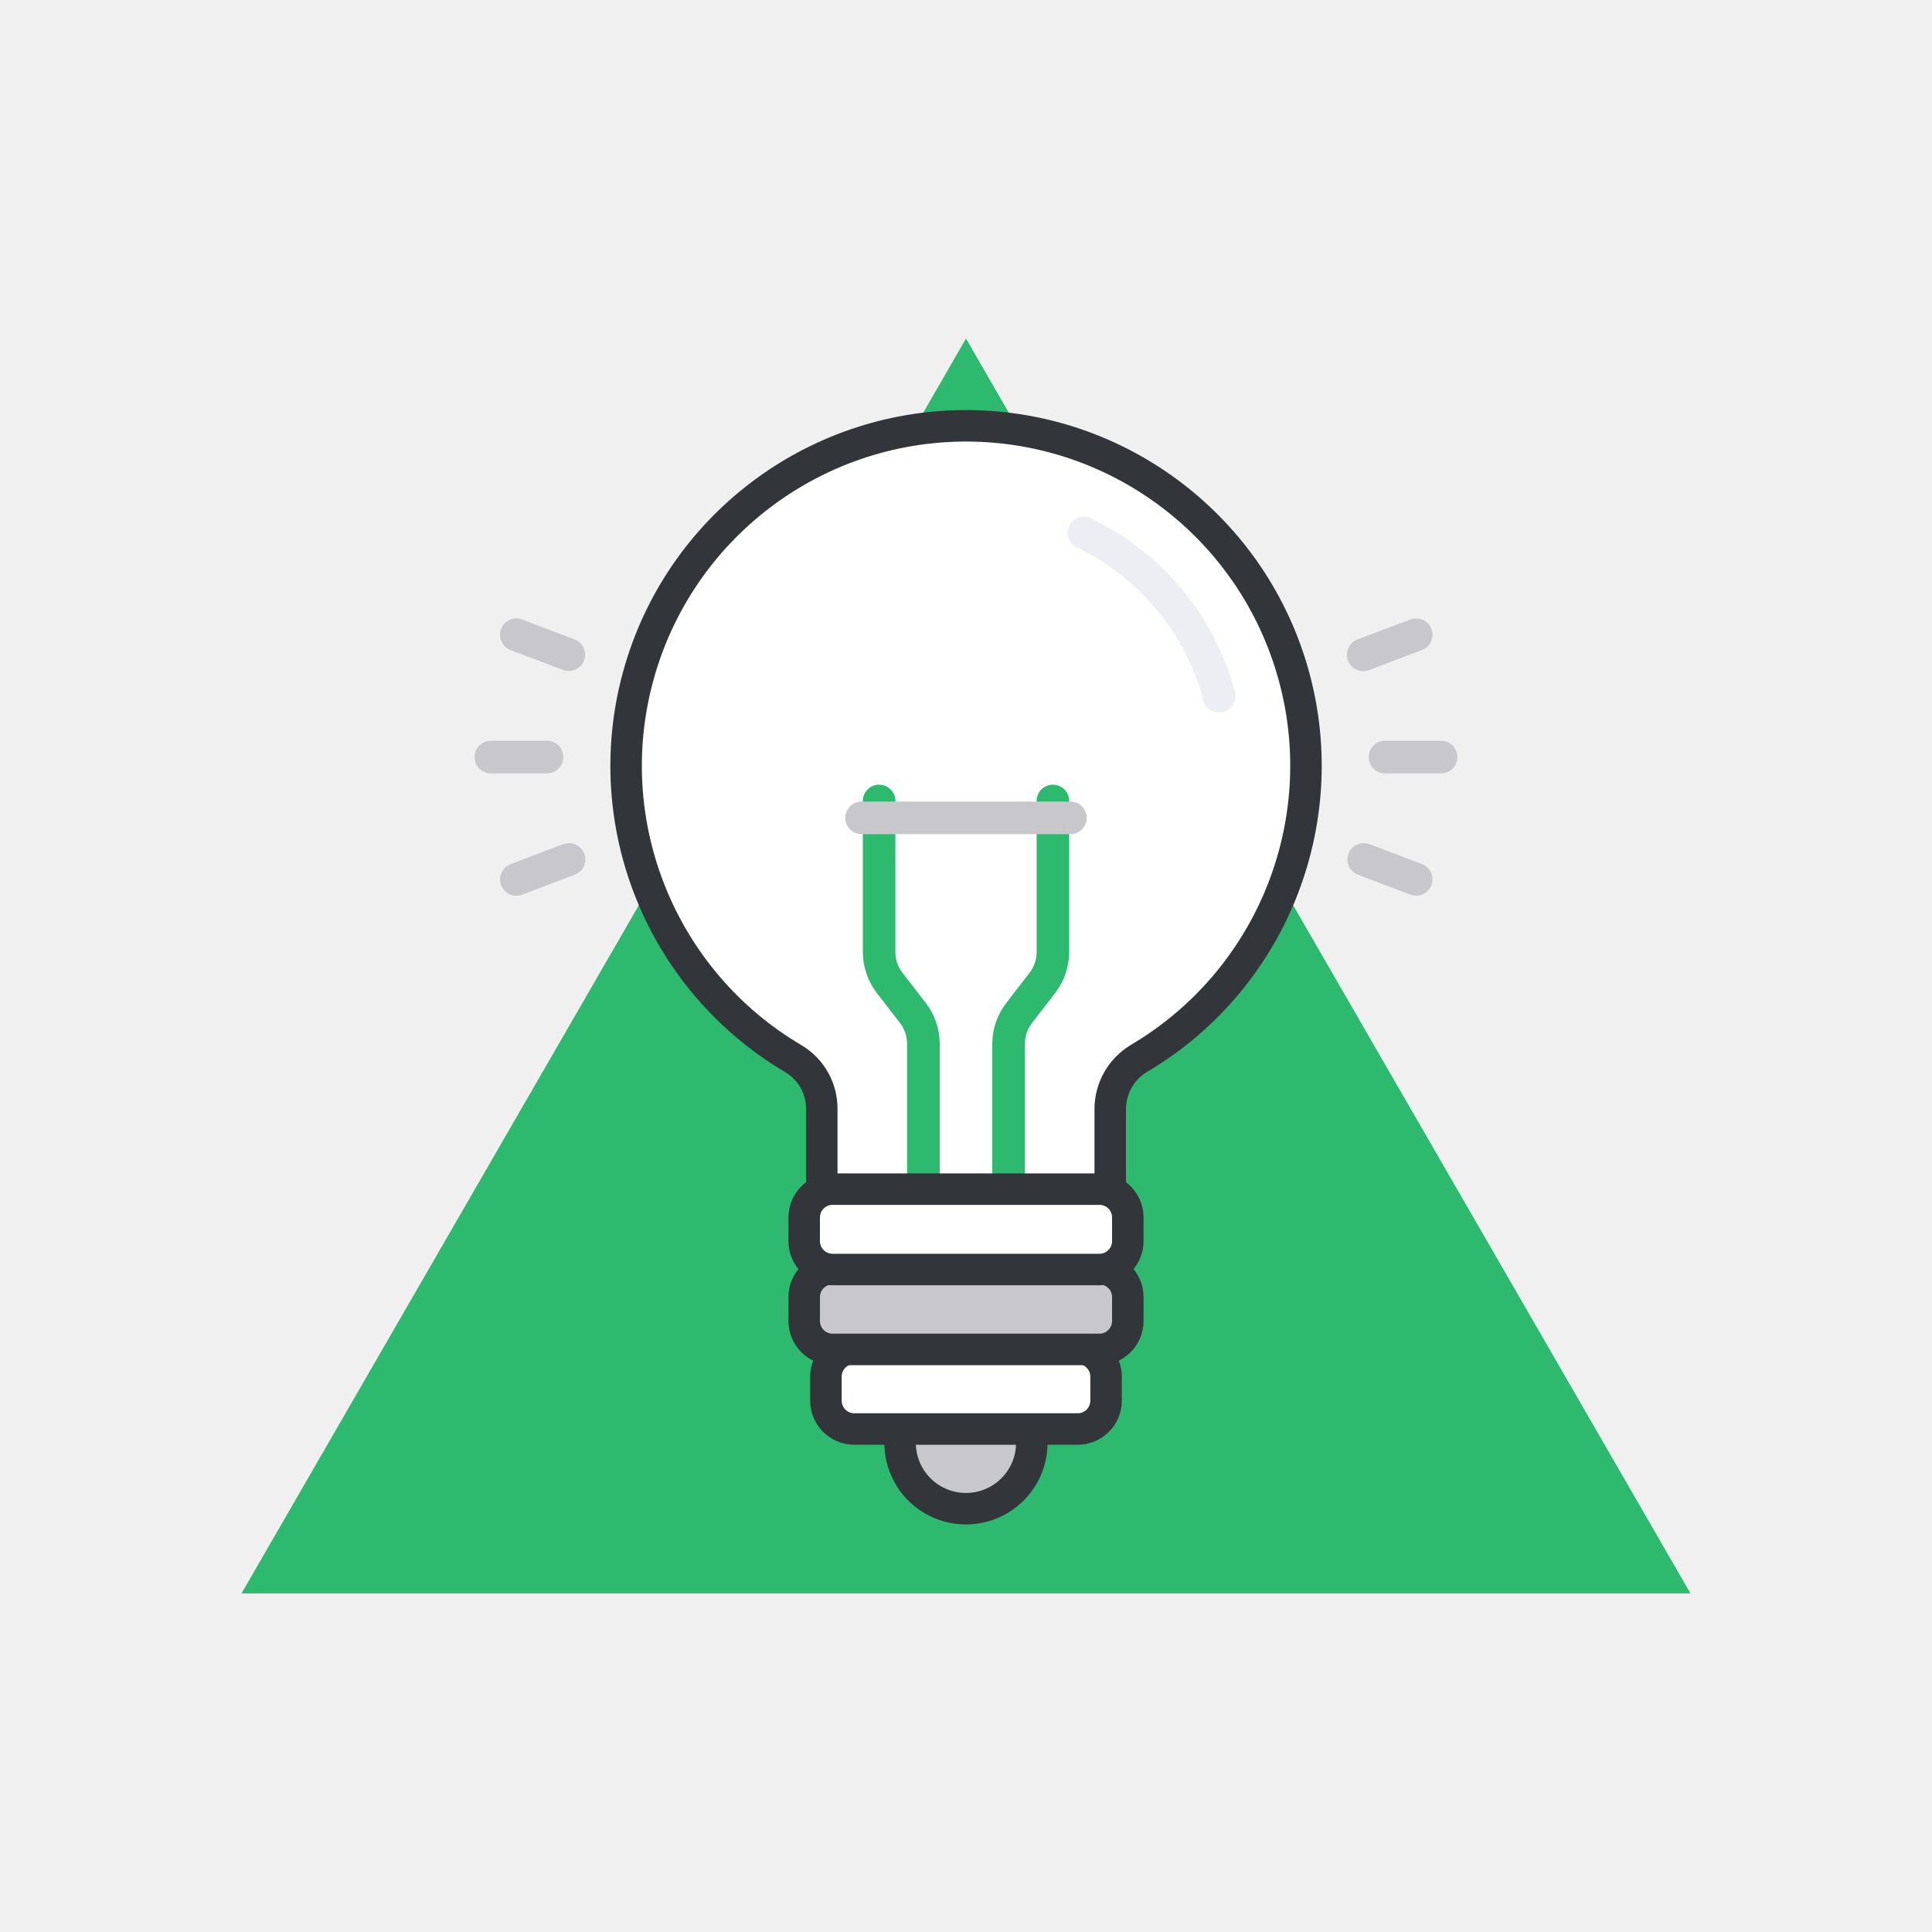
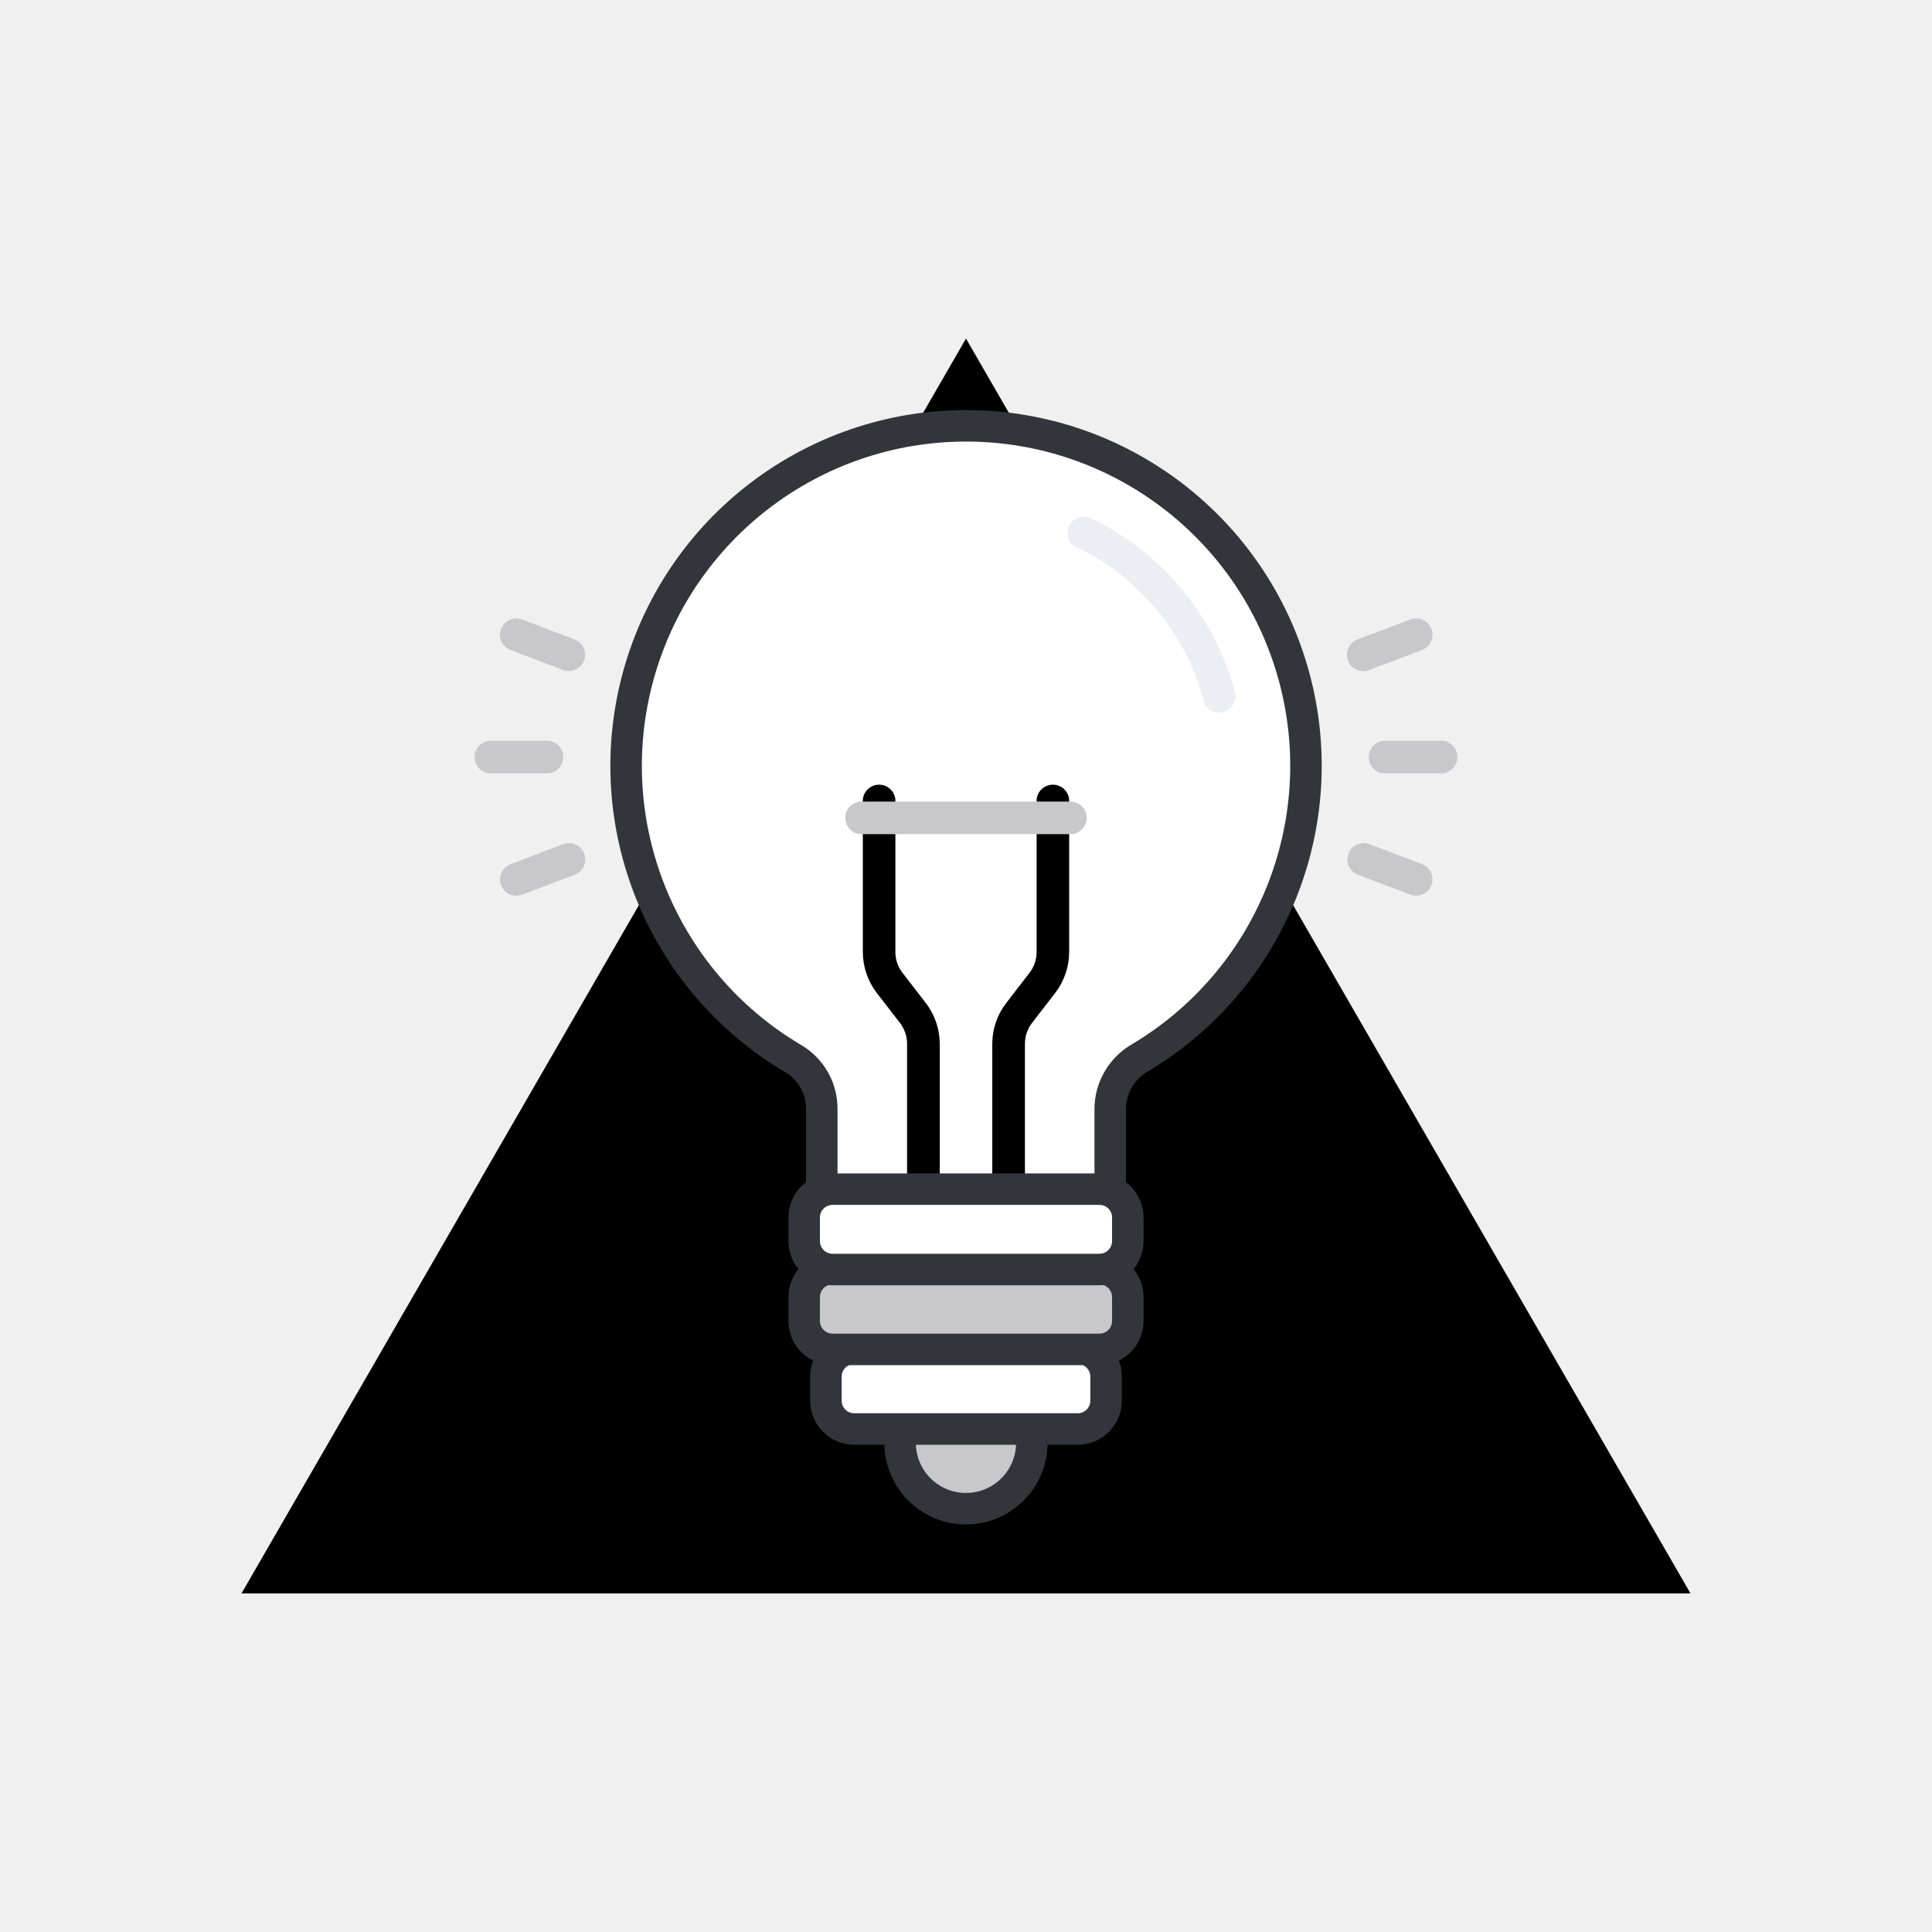
<svg xmlns="http://www.w3.org/2000/svg" viewBox="0 0 200 200">
-   <path d="m100 35.05-75 129.9h150z" fill="#2eba6e" />
+   <path d="m100 35.05-75 129.9h150z" fill="currentColor" />
  <path d="m100.05 44.08a35.2 35.2 0 0 0 -17.93 65.51 6 6 0 0 1 2.95 5.22v8.57a2.78 2.78 0 0 1 1.11-.22h27.64a2.78 2.78 0 0 1 1.11.22v-8.58a6.12 6.12 0 0 1 3-5.25 35.19 35.19 0 0 0 -17.89-65.47z" fill="#fff" stroke="#32363b" stroke-linecap="round" stroke-linejoin="round" stroke-width="3.26" />
-   <path d="m104.41 124.84a1.69 1.69 0 0 1 -1.69-1.68v-15.11a6.89 6.89 0 0 1 1.44-4.21l2.41-3.13a3.5 3.5 0 0 0 .74-2.15v-15.77a1.69 1.69 0 0 1 3.37 0v15.77a7 7 0 0 1 -1.43 4.21l-2.42 3.13a3.55 3.55 0 0 0 -.73 2.15v15.11a1.69 1.69 0 0 1 -1.69 1.68z" fill="#2eba6e" />
-   <path d="m95.59 124.84a1.69 1.69 0 0 1 -1.69-1.68v-15.11a3.55 3.55 0 0 0 -.73-2.15l-2.42-3.13a7 7 0 0 1 -1.43-4.21v-15.77a1.69 1.69 0 0 1 3.37 0v15.77a3.5 3.5 0 0 0 .74 2.15l2.41 3.12a6.94 6.94 0 0 1 1.44 4.22v15.11a1.69 1.69 0 0 1 -1.69 1.68z" fill="#2eba6e" />
+   <path d="m104.41 124.84a1.69 1.69 0 0 1 -1.69-1.68v-15.11a6.89 6.89 0 0 1 1.44-4.21l2.41-3.13a3.5 3.5 0 0 0 .74-2.15v-15.77a1.69 1.69 0 0 1 3.37 0v15.77a7 7 0 0 1 -1.43 4.21l-2.42 3.13a3.55 3.55 0 0 0 -.73 2.15v15.11a1.69 1.69 0 0 1 -1.69 1.68z" fill="currentColor" />
+   <path d="m95.59 124.84a1.69 1.69 0 0 1 -1.69-1.68v-15.11a3.55 3.55 0 0 0 -.73-2.15l-2.42-3.13a7 7 0 0 1 -1.43-4.21v-15.77a1.69 1.69 0 0 1 3.37 0v15.77a3.5 3.5 0 0 0 .74 2.15l2.41 3.12a6.94 6.94 0 0 1 1.44 4.22v15.11a1.69 1.69 0 0 1 -1.69 1.68z" fill="currentColor" />
  <path d="m124.55 72.38a24.5 24.5 0 0 0 -12.87-15.61 1.69 1.69 0 1 1 1.48-3 27.85 27.85 0 0 1 14.65 17.77 1.69 1.69 0 1 1 -3.26.87z" fill="#ededf4" />
  <g fill="#c8c8cc">
    <path d="m93.18 147.87v1.23a6.82 6.82 0 1 0 13.63 0v-1.23z" stroke="#32363b" stroke-linecap="round" stroke-linejoin="round" stroke-width="3.26" />
    <path d="m110.68 86.35h-21.36a1.69 1.69 0 1 1 0-3.37h21.36a1.69 1.69 0 1 1 0 3.37z" />
    <path d="m56.62 80.06h-5.8a1.69 1.69 0 1 1 0-3.38h5.8a1.69 1.69 0 1 1 0 3.38z" />
    <path d="m58.28 69.35-5.43-2.06a1.69 1.69 0 0 1 1.2-3.16l5.43 2.06a1.69 1.69 0 1 1 -1.2 3.16z" />
    <path d="m51.87 91.63a1.69 1.69 0 0 1 1-2.18l5.43-2.06a1.69 1.69 0 1 1 1.2 3.16l-5.43 2.06a1.69 1.69 0 0 1 -2.2-.98z" />
    <path d="m149.18 80.06h-5.8a1.69 1.69 0 0 1 0-3.38h5.8a1.69 1.69 0 0 1 0 3.38z" />
    <path d="m139.54 68.37a1.7 1.7 0 0 1 1-2.18l5.46-2.06a1.69 1.69 0 0 1 1.2 3.16l-5.43 2.06a1.69 1.69 0 0 1 -2.23-.98z" />
    <path d="m146 92.61-5.43-2.06a1.69 1.69 0 1 1 1.2-3.16l5.43 2.06a1.69 1.69 0 0 1 -1.2 3.16z" />
  </g>
  <path d="m111.57 139.57h-23.14a2.94 2.94 0 0 0 -2.93 2.93v2.5a2.93 2.93 0 0 0 2.93 2.93h23.14a2.93 2.93 0 0 0 2.93-2.93v-2.5a2.94 2.94 0 0 0 -2.93-2.93z" fill="#fff" stroke="#32363b" stroke-linecap="round" stroke-linejoin="round" stroke-width="3.26" />
  <path d="m113.82 131.34h-27.64a2.93 2.93 0 0 0 -2.93 2.92v2.5a2.94 2.94 0 0 0 2.93 2.93h27.64a2.94 2.94 0 0 0 2.93-2.93v-2.5a2.93 2.93 0 0 0 -2.93-2.92z" fill="#c8c8cc" stroke="#32363b" stroke-linecap="round" stroke-linejoin="round" stroke-width="3.26" />
  <path d="m113.82 123.1h-27.64a2.93 2.93 0 0 0 -2.93 2.9v2.49a2.94 2.94 0 0 0 2.93 2.93h27.64a2.94 2.94 0 0 0 2.93-2.93v-2.49a2.93 2.93 0 0 0 -2.93-2.9z" fill="#fff" stroke="#32363b" stroke-linecap="round" stroke-linejoin="round" stroke-width="3.26" />
</svg>
